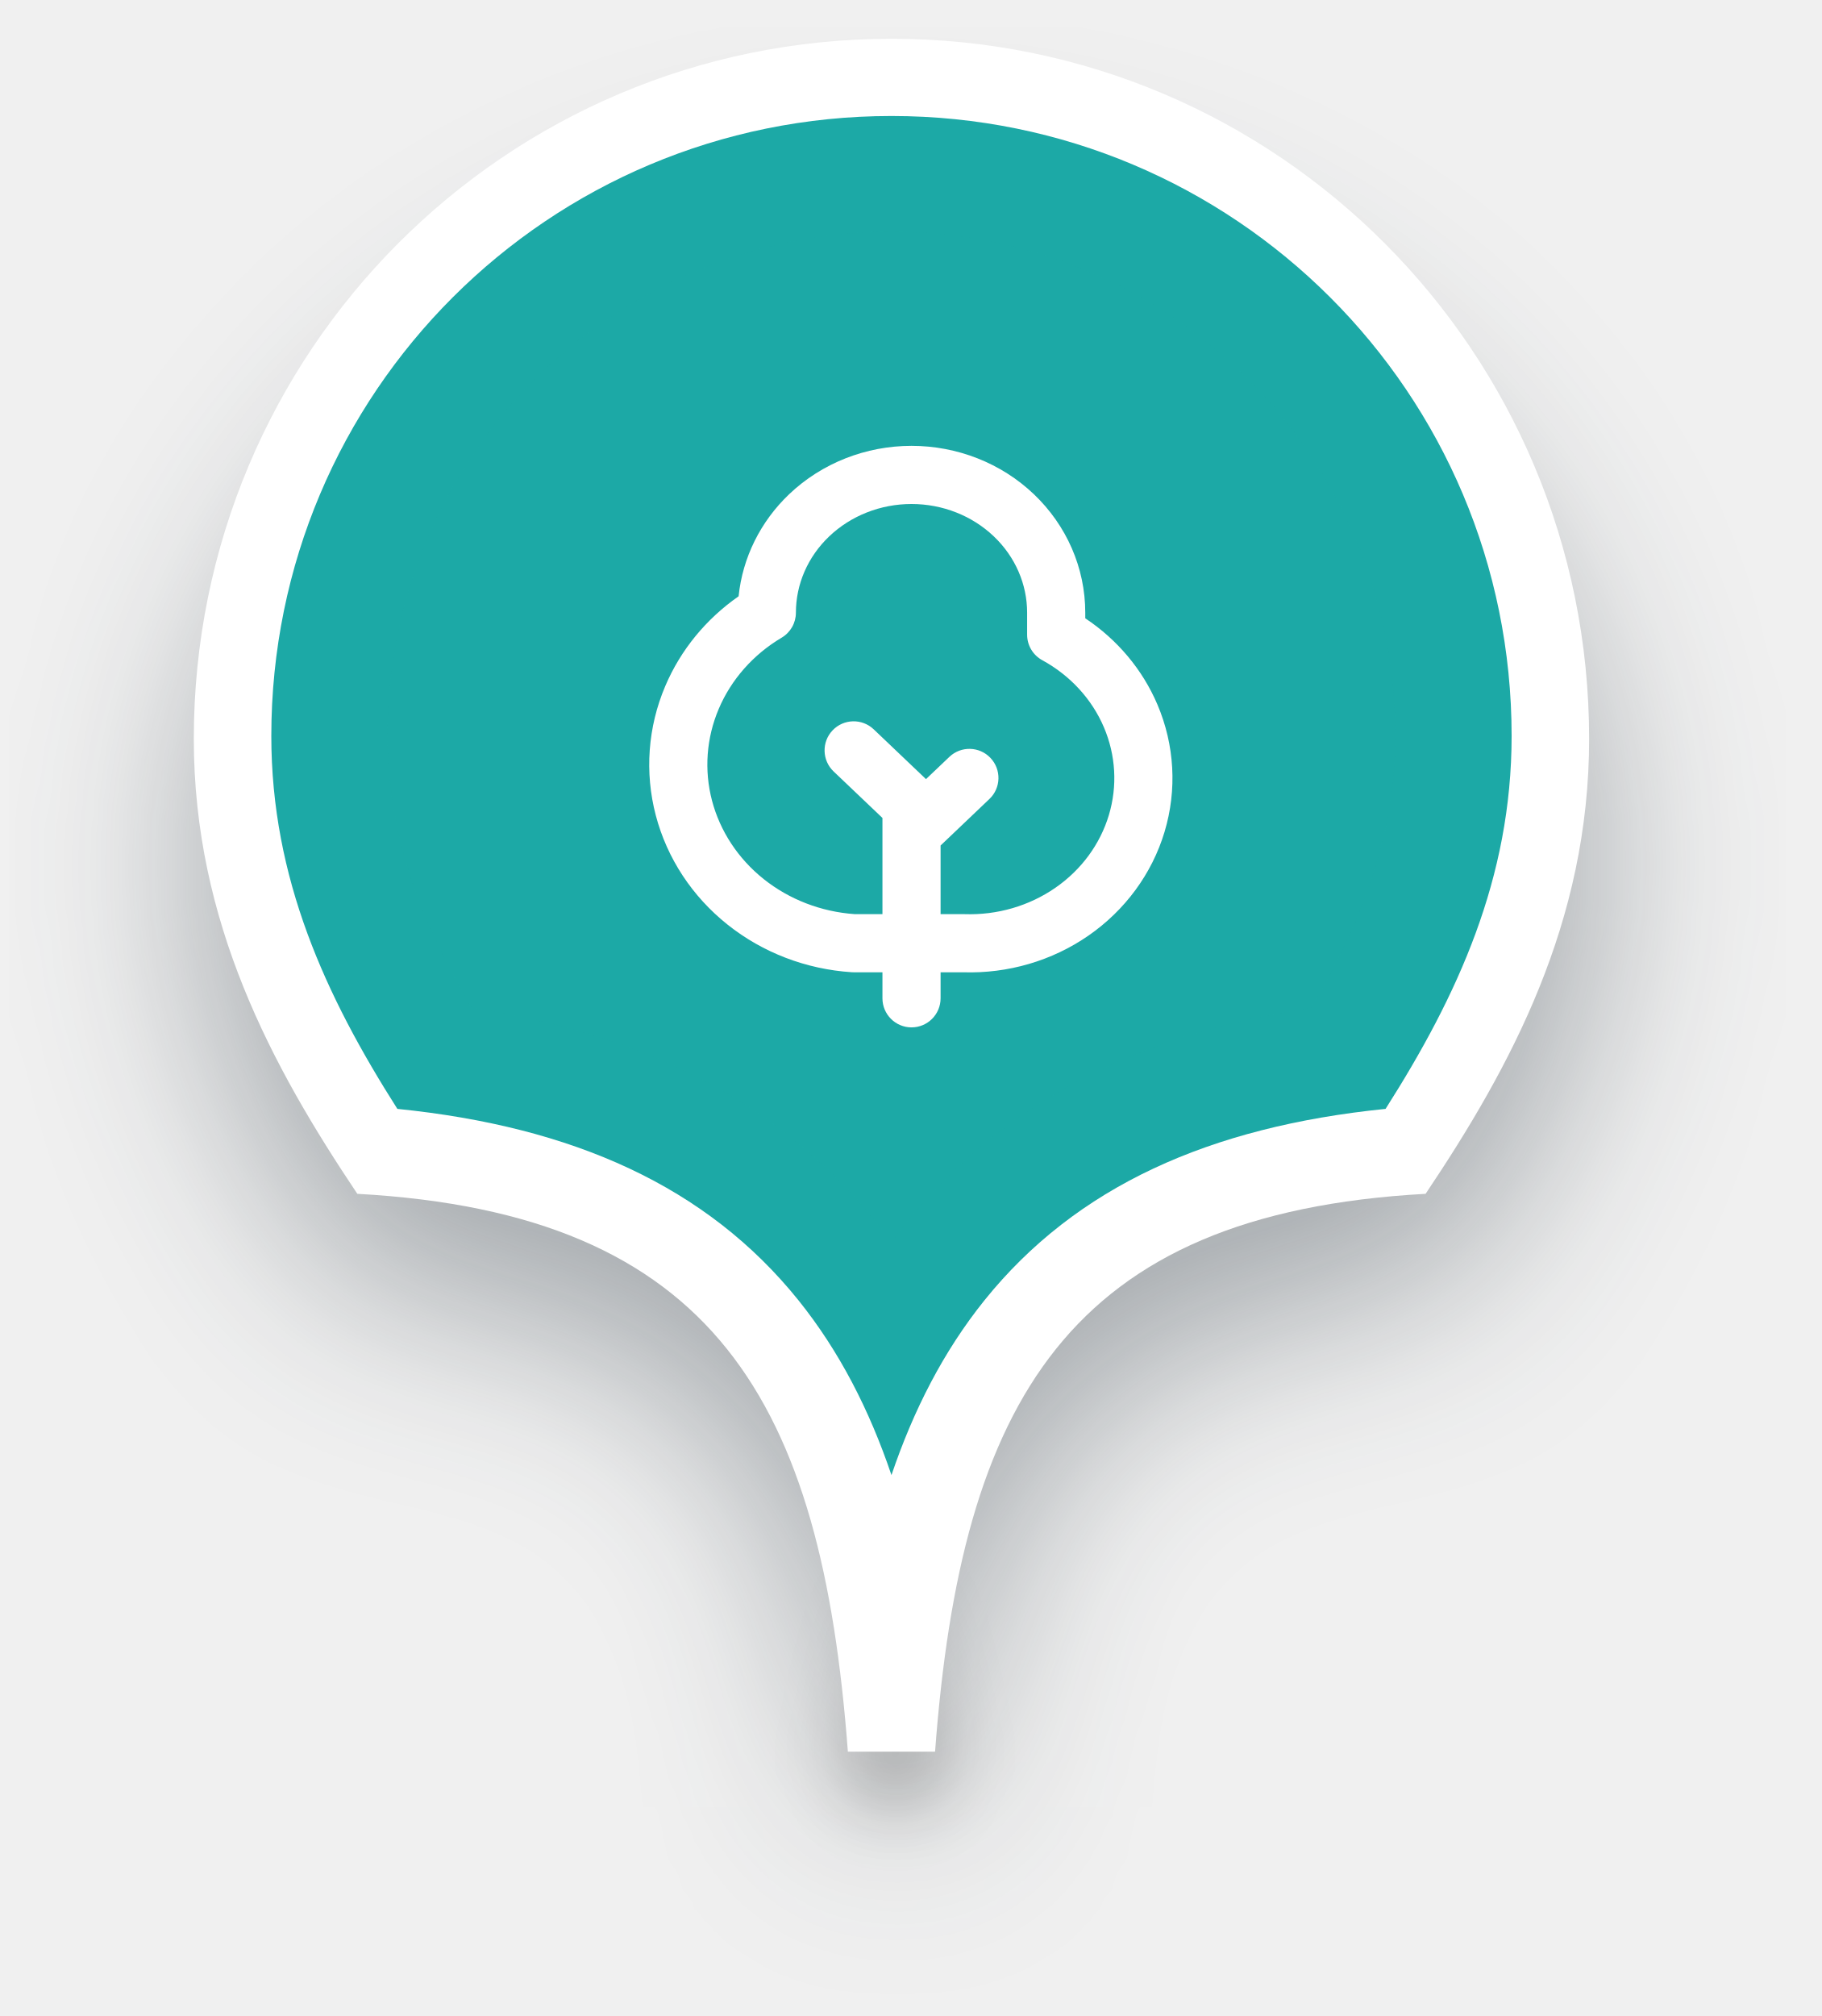
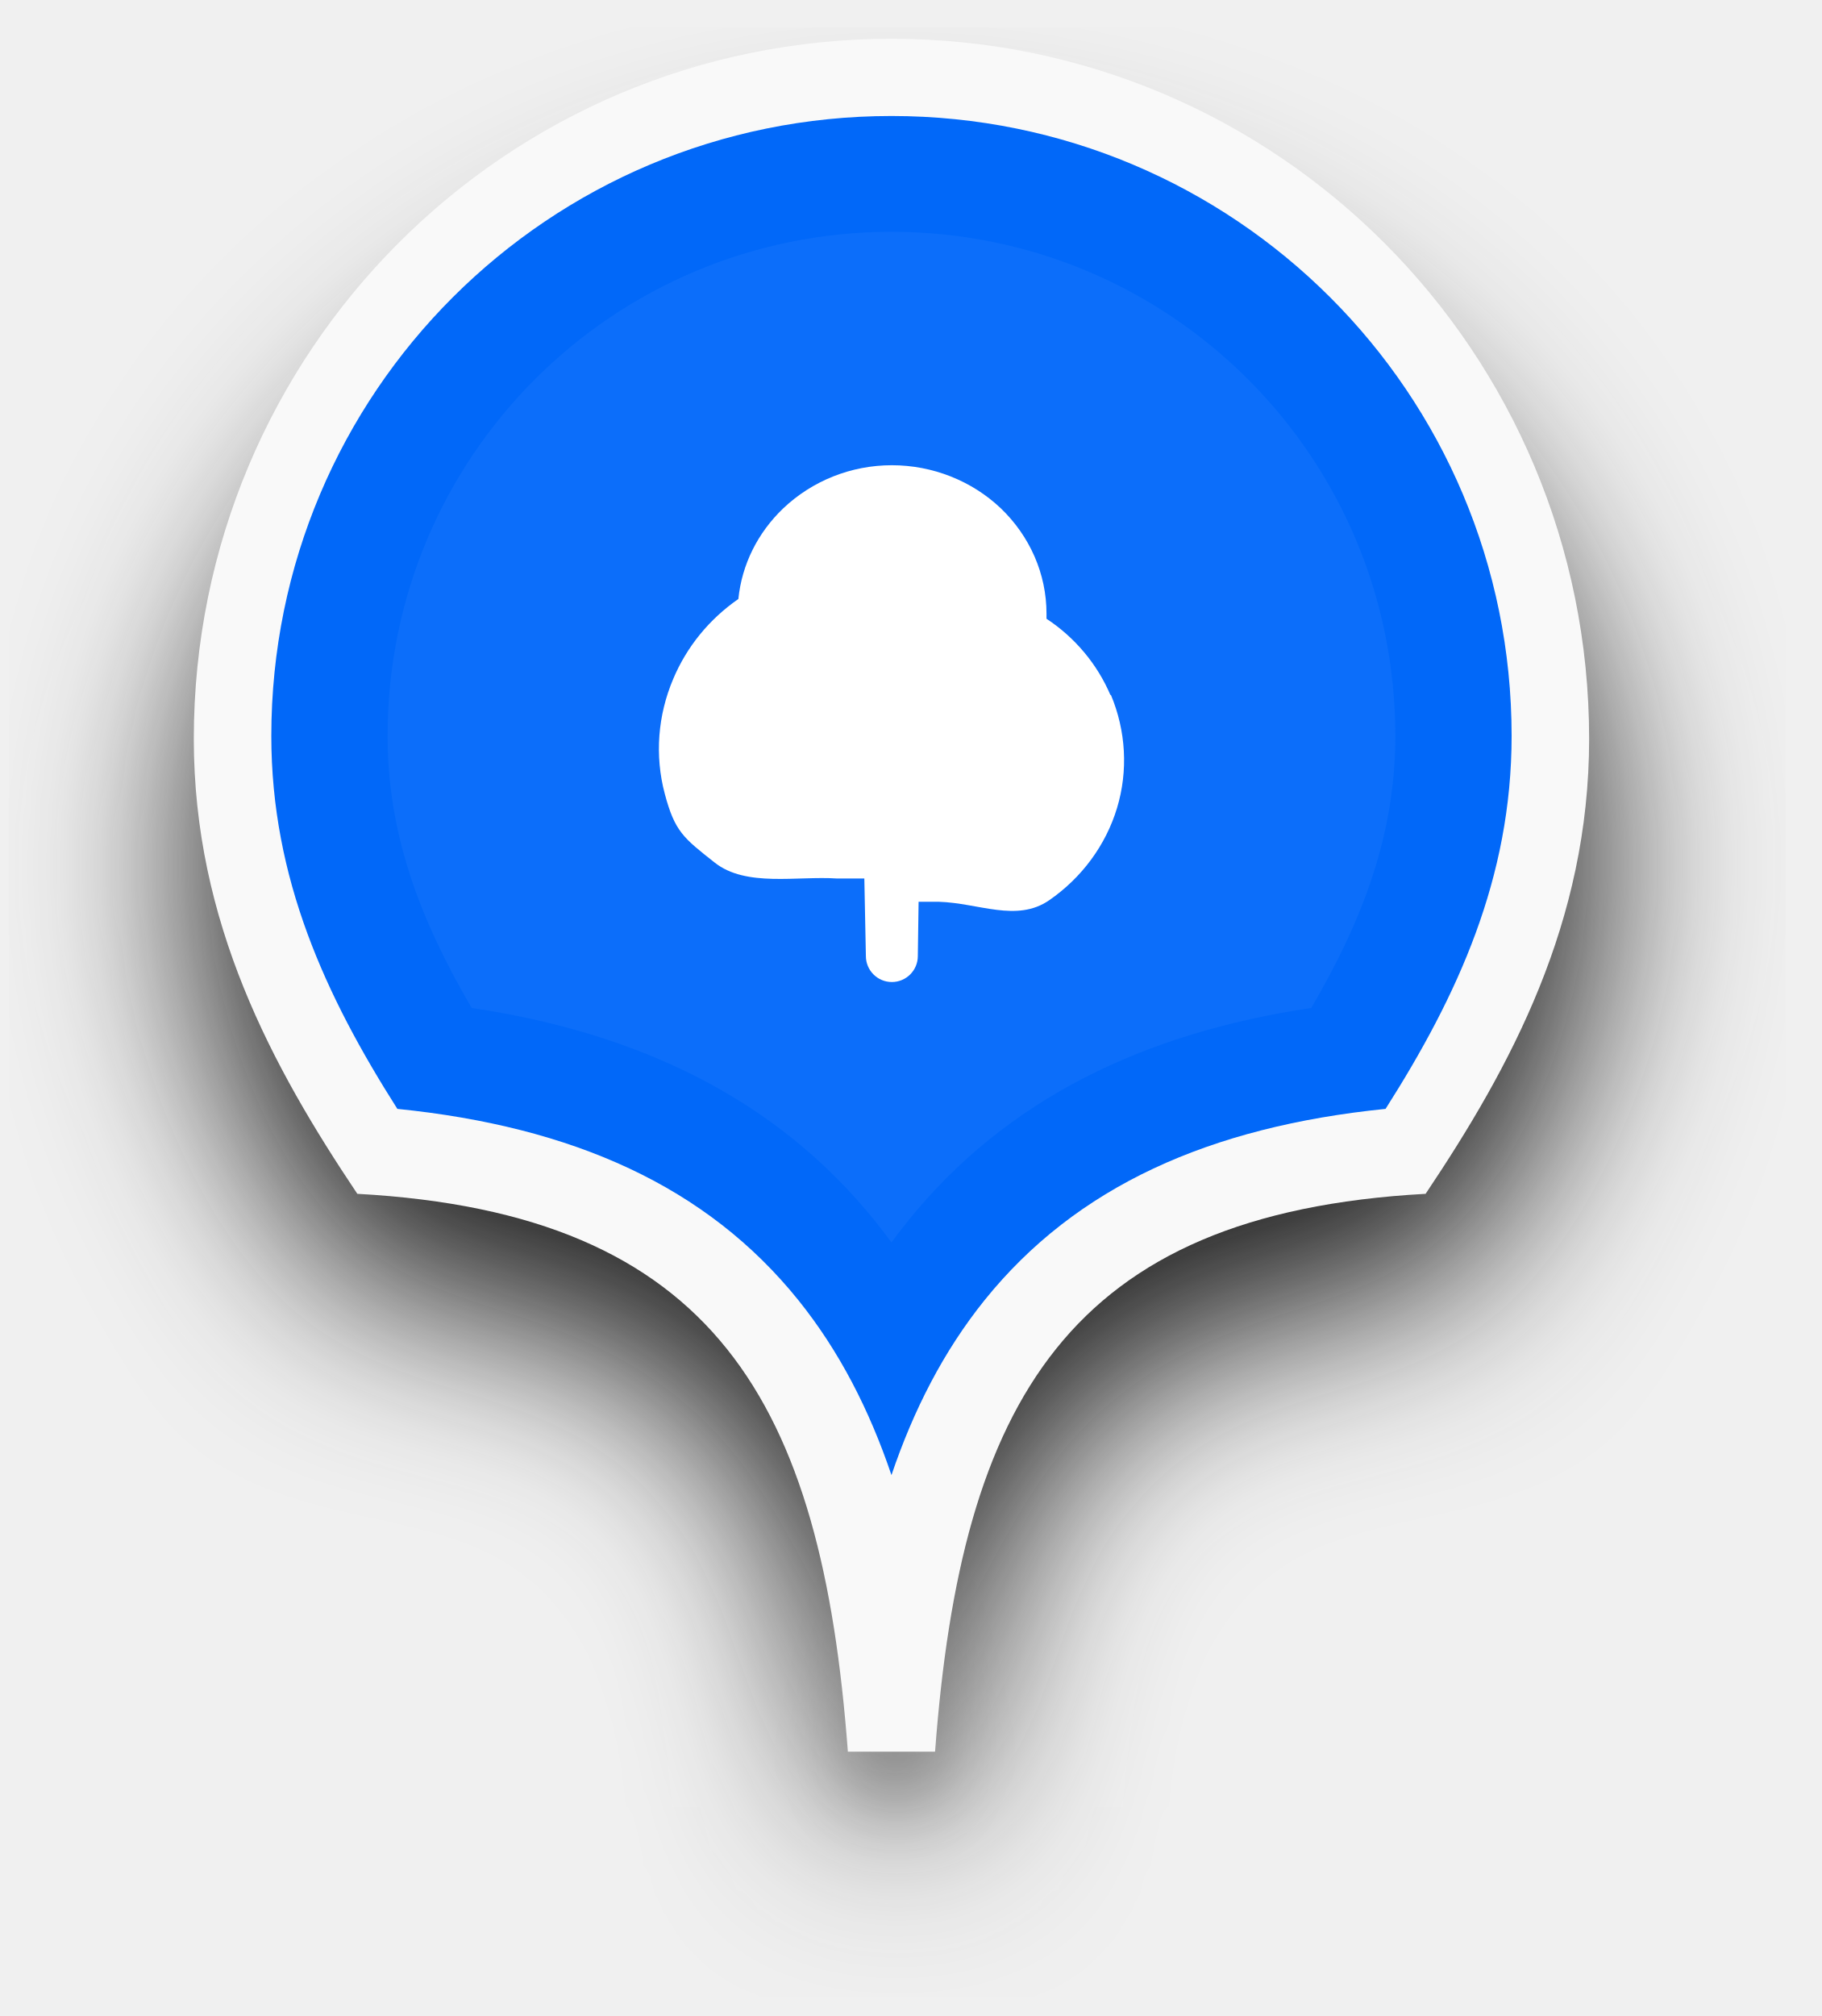
<svg xmlns="http://www.w3.org/2000/svg" width="47" height="52" viewBox="0 0 47 52" fill="none">
-   <g filter="url(#filter0_f_11801_1327)">
-     <path d="M24.544 45L23.079 35.216L21.643 45.004C21.513 45.889 22.199 46.683 23.093 46.683C23.99 46.683 24.676 45.886 24.544 45Z" fill="url(#paint0_linear_11801_1327)" />
+   <g filter="url(#filter0_f_13360_31)">
+     <path d="M24.544 44.999L23.079 35.215L21.643 45.004C21.513 45.889 22.199 46.683 23.094 46.683C23.99 46.683 24.676 45.886 24.544 44.999Z" fill="url(#paint0_linear_13360_31)" />
  </g>
-   <g filter="url(#filter1_f_11801_1327)">
-     <path d="M22.026 46.593H24.276C24.951 38.219 27.708 33.719 36.933 33.248C39.126 30.213 41.151 26.759 41.151 22.363C41.151 13.1 33.039 5.617 23.082 5.617C14.126 5.617 5.151 13.1 5.151 22.363C5.151 26.759 7.176 30.213 9.37 33.248C18.595 33.719 21.351 38.219 22.026 46.593Z" fill="#1E2A36" fill-opacity="0.36" />
+   <g filter="url(#filter1_f_13360_31)">
+     <path d="M22.026 46.592H24.276C24.951 38.219 27.708 33.719 36.933 33.248C39.126 30.212 41.151 26.759 41.151 22.363C41.151 13.1 33.039 5.617 23.082 5.617C14.126 5.617 5.151 13.1 5.151 22.363C5.151 26.759 7.176 30.212 9.37 33.248C18.595 33.719 21.351 38.219 22.026 46.592Z" fill="#1B1B1B" />
  </g>
-   <path d="M21.875 45.182H24.125C24.8 36.154 27.556 31.301 36.781 30.793C38.975 27.52 41 23.796 41 19.056C41 9.069 32.956 1 23 1C13.044 1 5 9.069 5 19.056C5 23.796 7.025 27.52 9.219 30.793C18.444 31.301 21.2 36.154 21.875 45.182Z" fill="white" />
-   <path fill-rule="evenodd" clip-rule="evenodd" d="M35.748 28.602C37.605 25.684 39 22.653 39 18.984C39 10.129 31.845 2.992 23 2.992C14.155 2.992 7 10.129 7 18.984C7 22.653 8.395 25.684 10.252 28.602C14.785 29.061 18.236 30.6 20.601 33.54C21.657 34.854 22.432 36.371 23 38.048C23.568 36.371 24.343 34.854 25.399 33.54C27.764 30.6 31.215 29.061 35.748 28.602Z" fill="#1CA9A6" />
-   <path opacity="0.2" fill-rule="evenodd" clip-rule="evenodd" d="M33.831 26C35.171 23.711 36 21.507 36 18.982C36 11.772 30.181 5.979 23 5.979C15.819 5.979 10 11.772 10 18.982C10 21.507 10.829 23.711 12.169 26C16.437 26.636 20.02 28.317 22.587 31.509C22.73 31.686 22.867 31.865 23 32.047C23.133 31.865 23.27 31.686 23.413 31.509C25.98 28.317 29.563 26.636 33.831 26Z" fill="#1CA9A6" />
-   <symbol id="second-svg" viewBox="0 0 24 24">
-     <path fill-rule="evenodd" clip-rule="evenodd" d="M12.023 4C10.953 4 9.936 4.405 9.193 5.112C8.452 5.817 8.046 6.762 8.046 7.737C8.046 8.09 7.86 8.417 7.556 8.597C6.573 9.18 5.819 10.04 5.392 11.045C4.965 12.049 4.885 13.153 5.16 14.201C5.436 15.249 6.056 16.197 6.941 16.902C7.819 17.601 8.912 18.024 10.066 18.105H11.023V15.318C11.023 15.317 11.023 15.315 11.023 15.314V14.797L9.343 13.198C8.943 12.817 8.927 12.184 9.308 11.784C9.689 11.384 10.322 11.369 10.722 11.749L12.521 13.462L13.325 12.697C13.725 12.316 14.358 12.332 14.738 12.732C15.119 13.132 15.104 13.765 14.703 14.145L13.023 15.745V18.105H13.815C13.826 18.105 13.838 18.105 13.849 18.106C14.971 18.144 16.07 17.823 16.97 17.2C17.869 16.579 18.513 15.696 18.812 14.699C19.111 13.703 19.052 12.641 18.641 11.678C18.23 10.715 17.488 9.9 16.521 9.372C16.2 9.197 16 8.86 16 8.495V7.737C16 6.762 15.594 5.817 14.853 5.112C14.111 4.405 13.094 4 12.023 4ZM11.023 20.105V21C11.023 21.552 11.471 22 12.023 22C12.575 22 13.023 21.552 13.023 21V20.105H13.799C15.337 20.154 16.853 19.713 18.108 18.845C19.367 17.974 20.294 16.719 20.728 15.274C21.162 13.828 21.074 12.285 20.481 10.894C19.966 9.688 19.101 8.663 18 7.931V7.737C18 6.199 17.358 4.735 16.232 3.663C15.108 2.593 13.593 2 12.023 2C10.453 2 8.939 2.593 7.814 3.663C6.827 4.603 6.211 5.845 6.075 7.174C4.957 7.953 4.079 9.02 3.551 10.264C2.952 11.674 2.838 13.231 3.226 14.709C3.614 16.187 4.482 17.5 5.695 18.466C6.907 19.432 8.403 20.002 9.968 20.103C9.989 20.105 10.011 20.105 10.032 20.105H11.023Z" fill="#FFFFFF" />
-   </symbol>
-   <use href="#second-svg" x="14.5" y="10" width="18" height="18" />
+   <path d="M21.875 45.182H24.125C24.8 36.154 27.556 31.301 36.781 30.793C38.975 27.52 41 23.796 41 19.056C41 9.069 32.956 1 23 1C13.044 1 5 9.069 5 19.056C5 23.796 7.025 27.52 9.219 30.793C18.444 31.301 21.2 36.154 21.875 45.182Z" fill="#F9F9F9" />
+   <path fill-rule="evenodd" clip-rule="evenodd" d="M35.748 28.602C37.605 25.684 39 22.653 39 18.984C39 10.129 31.845 2.992 23 2.992C14.155 2.992 7 10.129 7 18.984C7 22.653 8.395 25.684 10.252 28.602C14.785 29.061 18.236 30.6 20.601 33.54C21.657 34.854 22.432 36.371 23 38.048C23.568 36.371 24.343 34.854 25.399 33.54C27.764 30.6 31.215 29.061 35.748 28.602Z" fill="#0168F9" />
+   <path opacity="0.2" fill-rule="evenodd" clip-rule="evenodd" d="M33.831 25.999C35.171 23.71 36 21.507 36 18.982C36 11.772 30.181 5.979 23 5.979C15.819 5.979 10 11.772 10 18.982C10 21.507 10.829 23.71 12.169 25.999C16.437 26.636 20.02 28.317 22.587 31.509C22.73 31.686 22.867 31.865 23 32.047C23.133 31.865 23.27 31.686 23.413 31.509C25.98 28.317 29.563 26.636 33.831 25.999Z" fill="#3588FD" />
+   <path d="M28.65 17.93C28.31 17.13 27.73 16.44 27 15.96V15.83C27 14.8 26.57 13.83 25.82 13.11C25.07 12.4 24.06 12 23.01 12C21.96 12 20.96 12.4 20.21 13.11C19.55 13.74 19.14 14.56 19.05 15.45C18.3 15.97 17.72 16.68 17.37 17.51C16.97 18.45 16.89 19.49 17.15 20.47C17.41 21.45 17.63 21.61 18.44 22.25C19.25 22.89 20.56 22.59 21.6 22.66C21.61 22.66 21.63 22.66 21.64 22.66H22.3L22.34 24.66C22.34 25.03 22.64 25.33 23.01 25.33C23.38 25.33 23.68 25.03 23.68 24.66L23.7 23.26H24.22C25.25 23.29 26.23 23.8 27.07 23.22C27.91 22.64 28.53 21.8 28.82 20.84C29.11 19.88 29.05 18.85 28.66 17.92L28.65 17.93Z" fill="white" />
  <defs>
-     <filter id="filter0_f_11801_1327" x="19.991" y="33.579" width="6.206" height="14.74" filterUnits="userSpaceOnUse" color-interpolation-filters="sRGB">
+     <filter id="filter0_f_13360_31" x="19.991" y="33.579" width="6.206" height="14.74" filterUnits="userSpaceOnUse" color-interpolation-filters="sRGB">
      <feFlood flood-opacity="0" result="BackgroundImageFix" />
      <feBlend mode="normal" in="SourceGraphic" in2="BackgroundImageFix" result="shape" />
-       <feGaussianBlur stdDeviation="0.818" result="effect1_foregroundBlur_11801_1327" />
+       <feGaussianBlur stdDeviation="0.818" result="effect1_foregroundBlur_13360_31" />
    </filter>
-     <filter id="filter1_f_11801_1327" x="0.242" y="0.708" width="45.818" height="50.794" filterUnits="userSpaceOnUse" color-interpolation-filters="sRGB">
+     <filter id="filter1_f_13360_31" x="0.242" y="0.708" width="45.818" height="50.794" filterUnits="userSpaceOnUse" color-interpolation-filters="sRGB">
      <feFlood flood-opacity="0" result="BackgroundImageFix" />
      <feBlend mode="normal" in="SourceGraphic" in2="BackgroundImageFix" result="shape" />
-       <feGaussianBlur stdDeviation="2.455" result="effect1_foregroundBlur_11801_1327" />
+       <feGaussianBlur stdDeviation="2.455" result="effect1_foregroundBlur_13360_31" />
    </filter>
-     <linearGradient id="paint0_linear_11801_1327" x1="22.756" y1="46.153" x2="22.605" y2="39.761" gradientUnits="userSpaceOnUse">
+     <linearGradient id="paint0_linear_13360_31" x1="22.756" y1="46.153" x2="22.605" y2="39.761" gradientUnits="userSpaceOnUse">
      <stop stop-opacity="0.2" />
      <stop offset="1" stop-opacity="0" />
    </linearGradient>
  </defs>
</svg>
